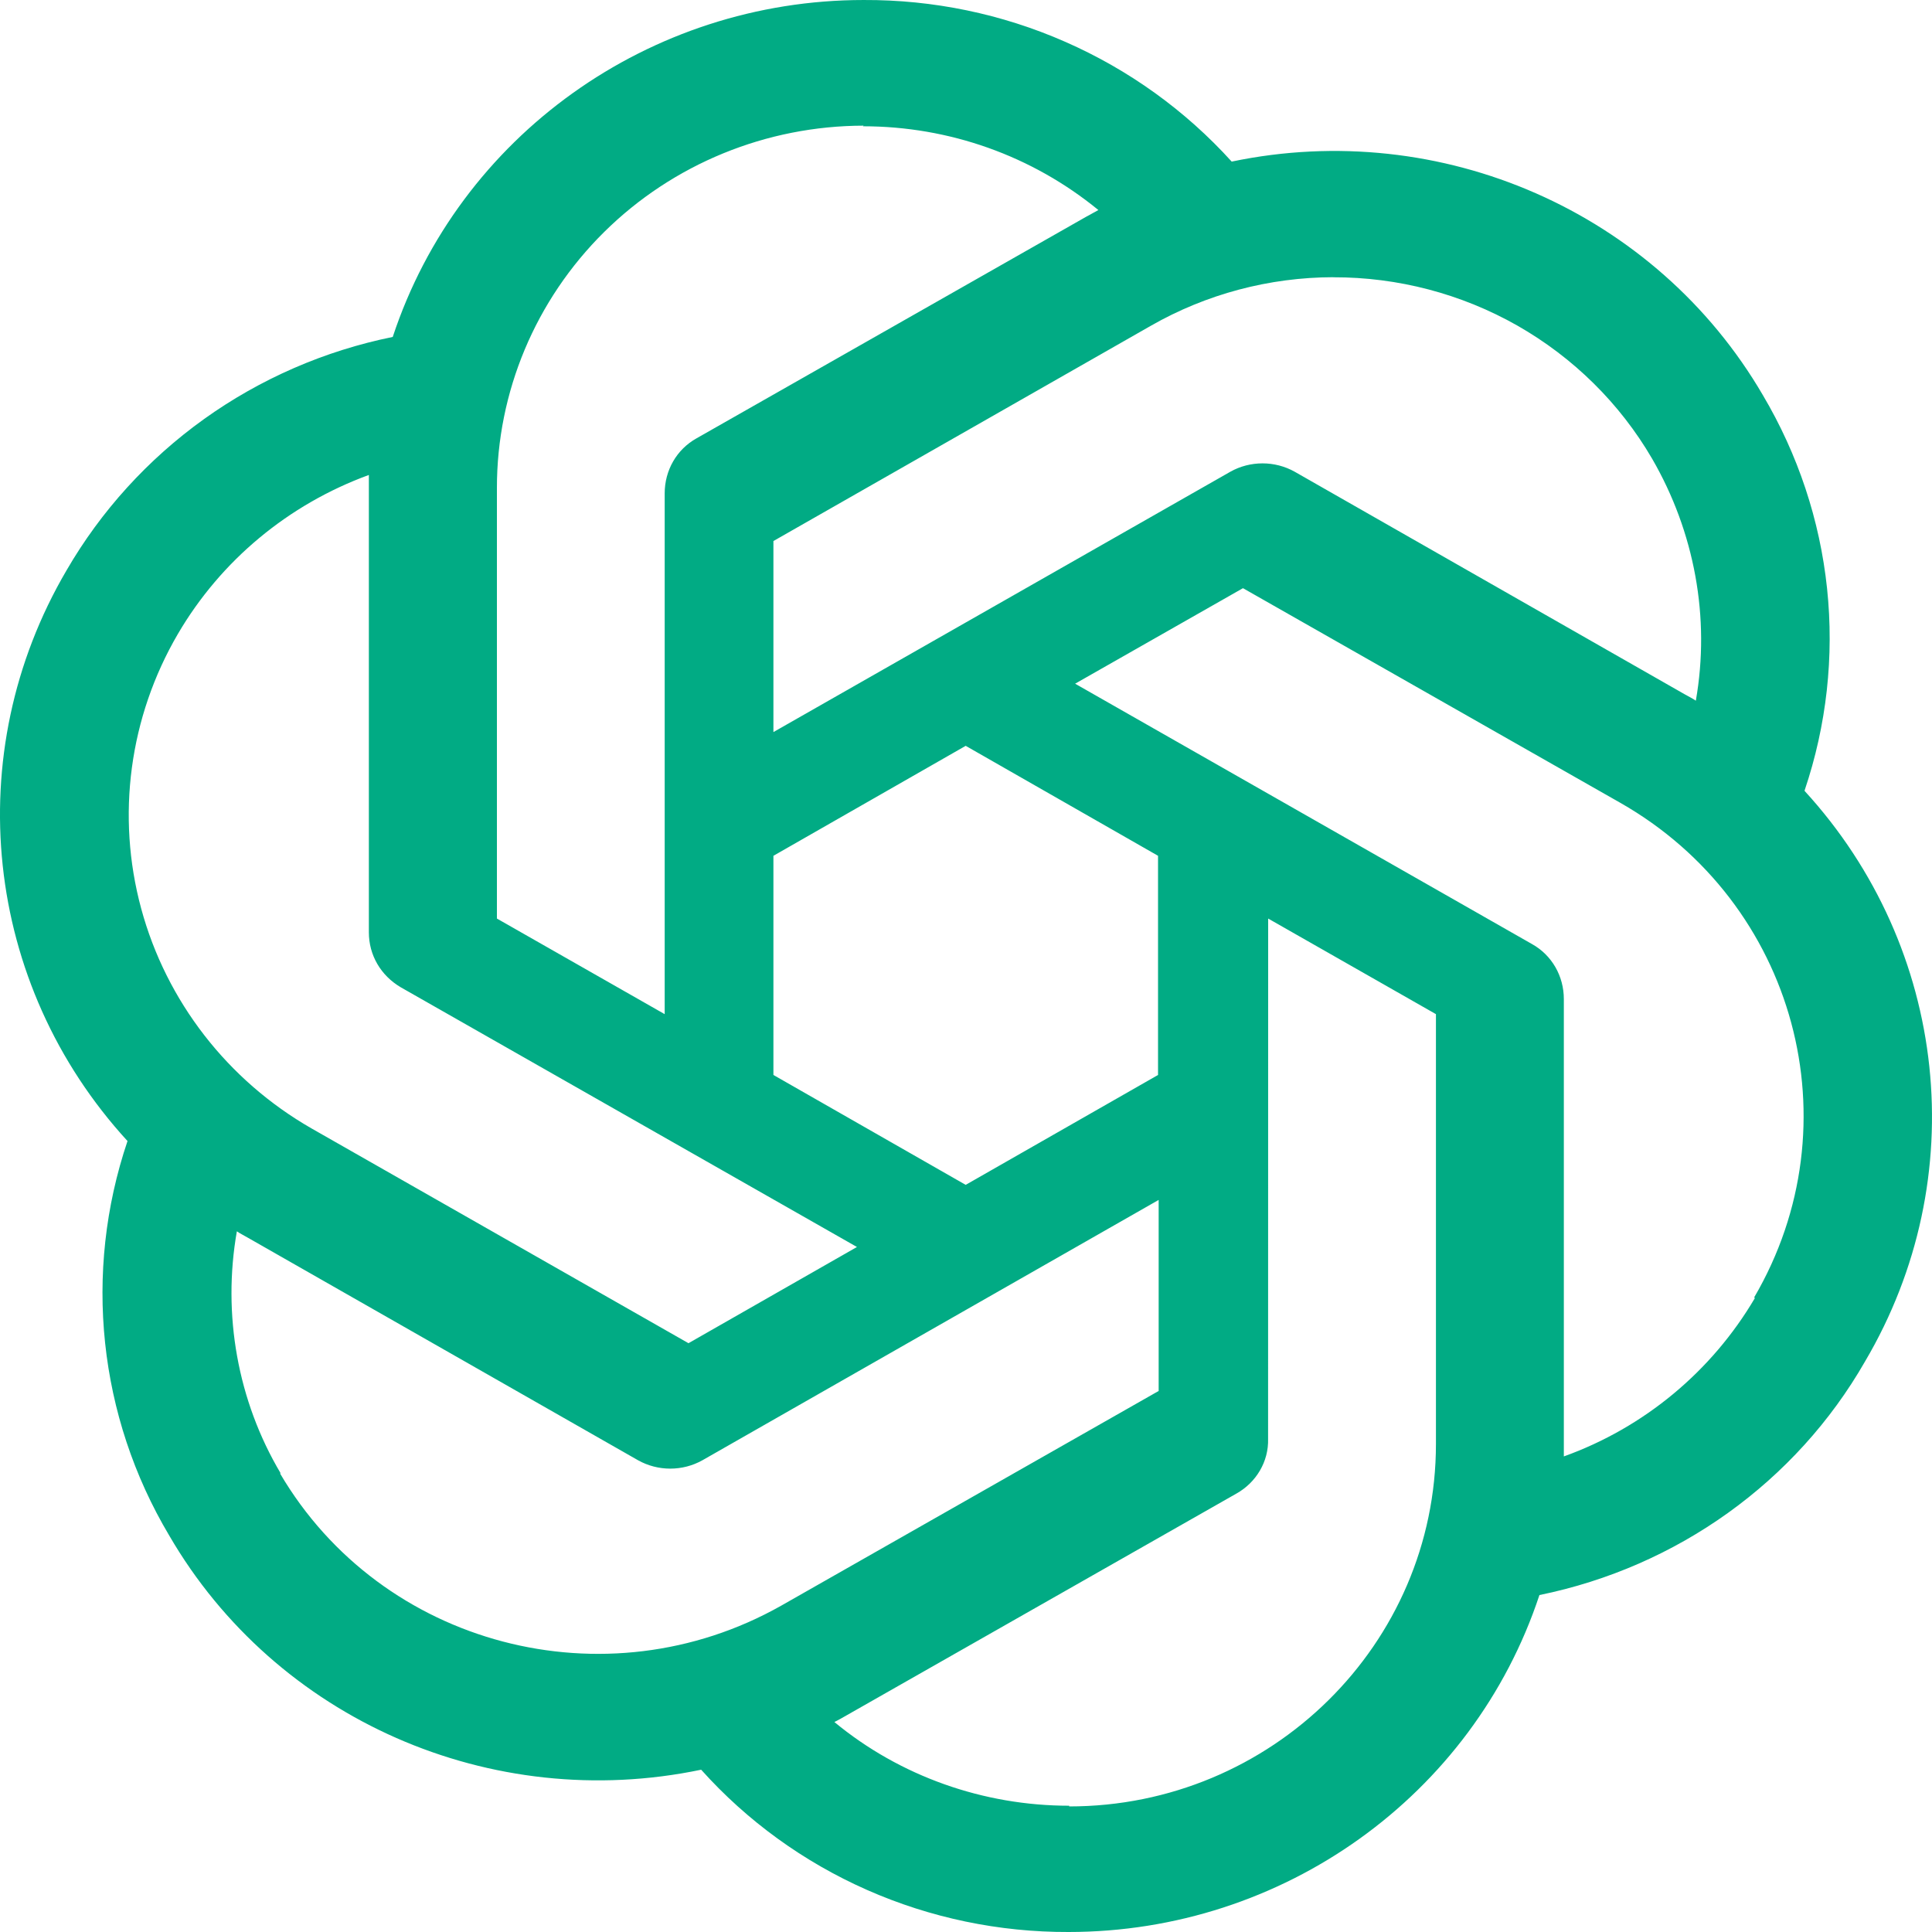
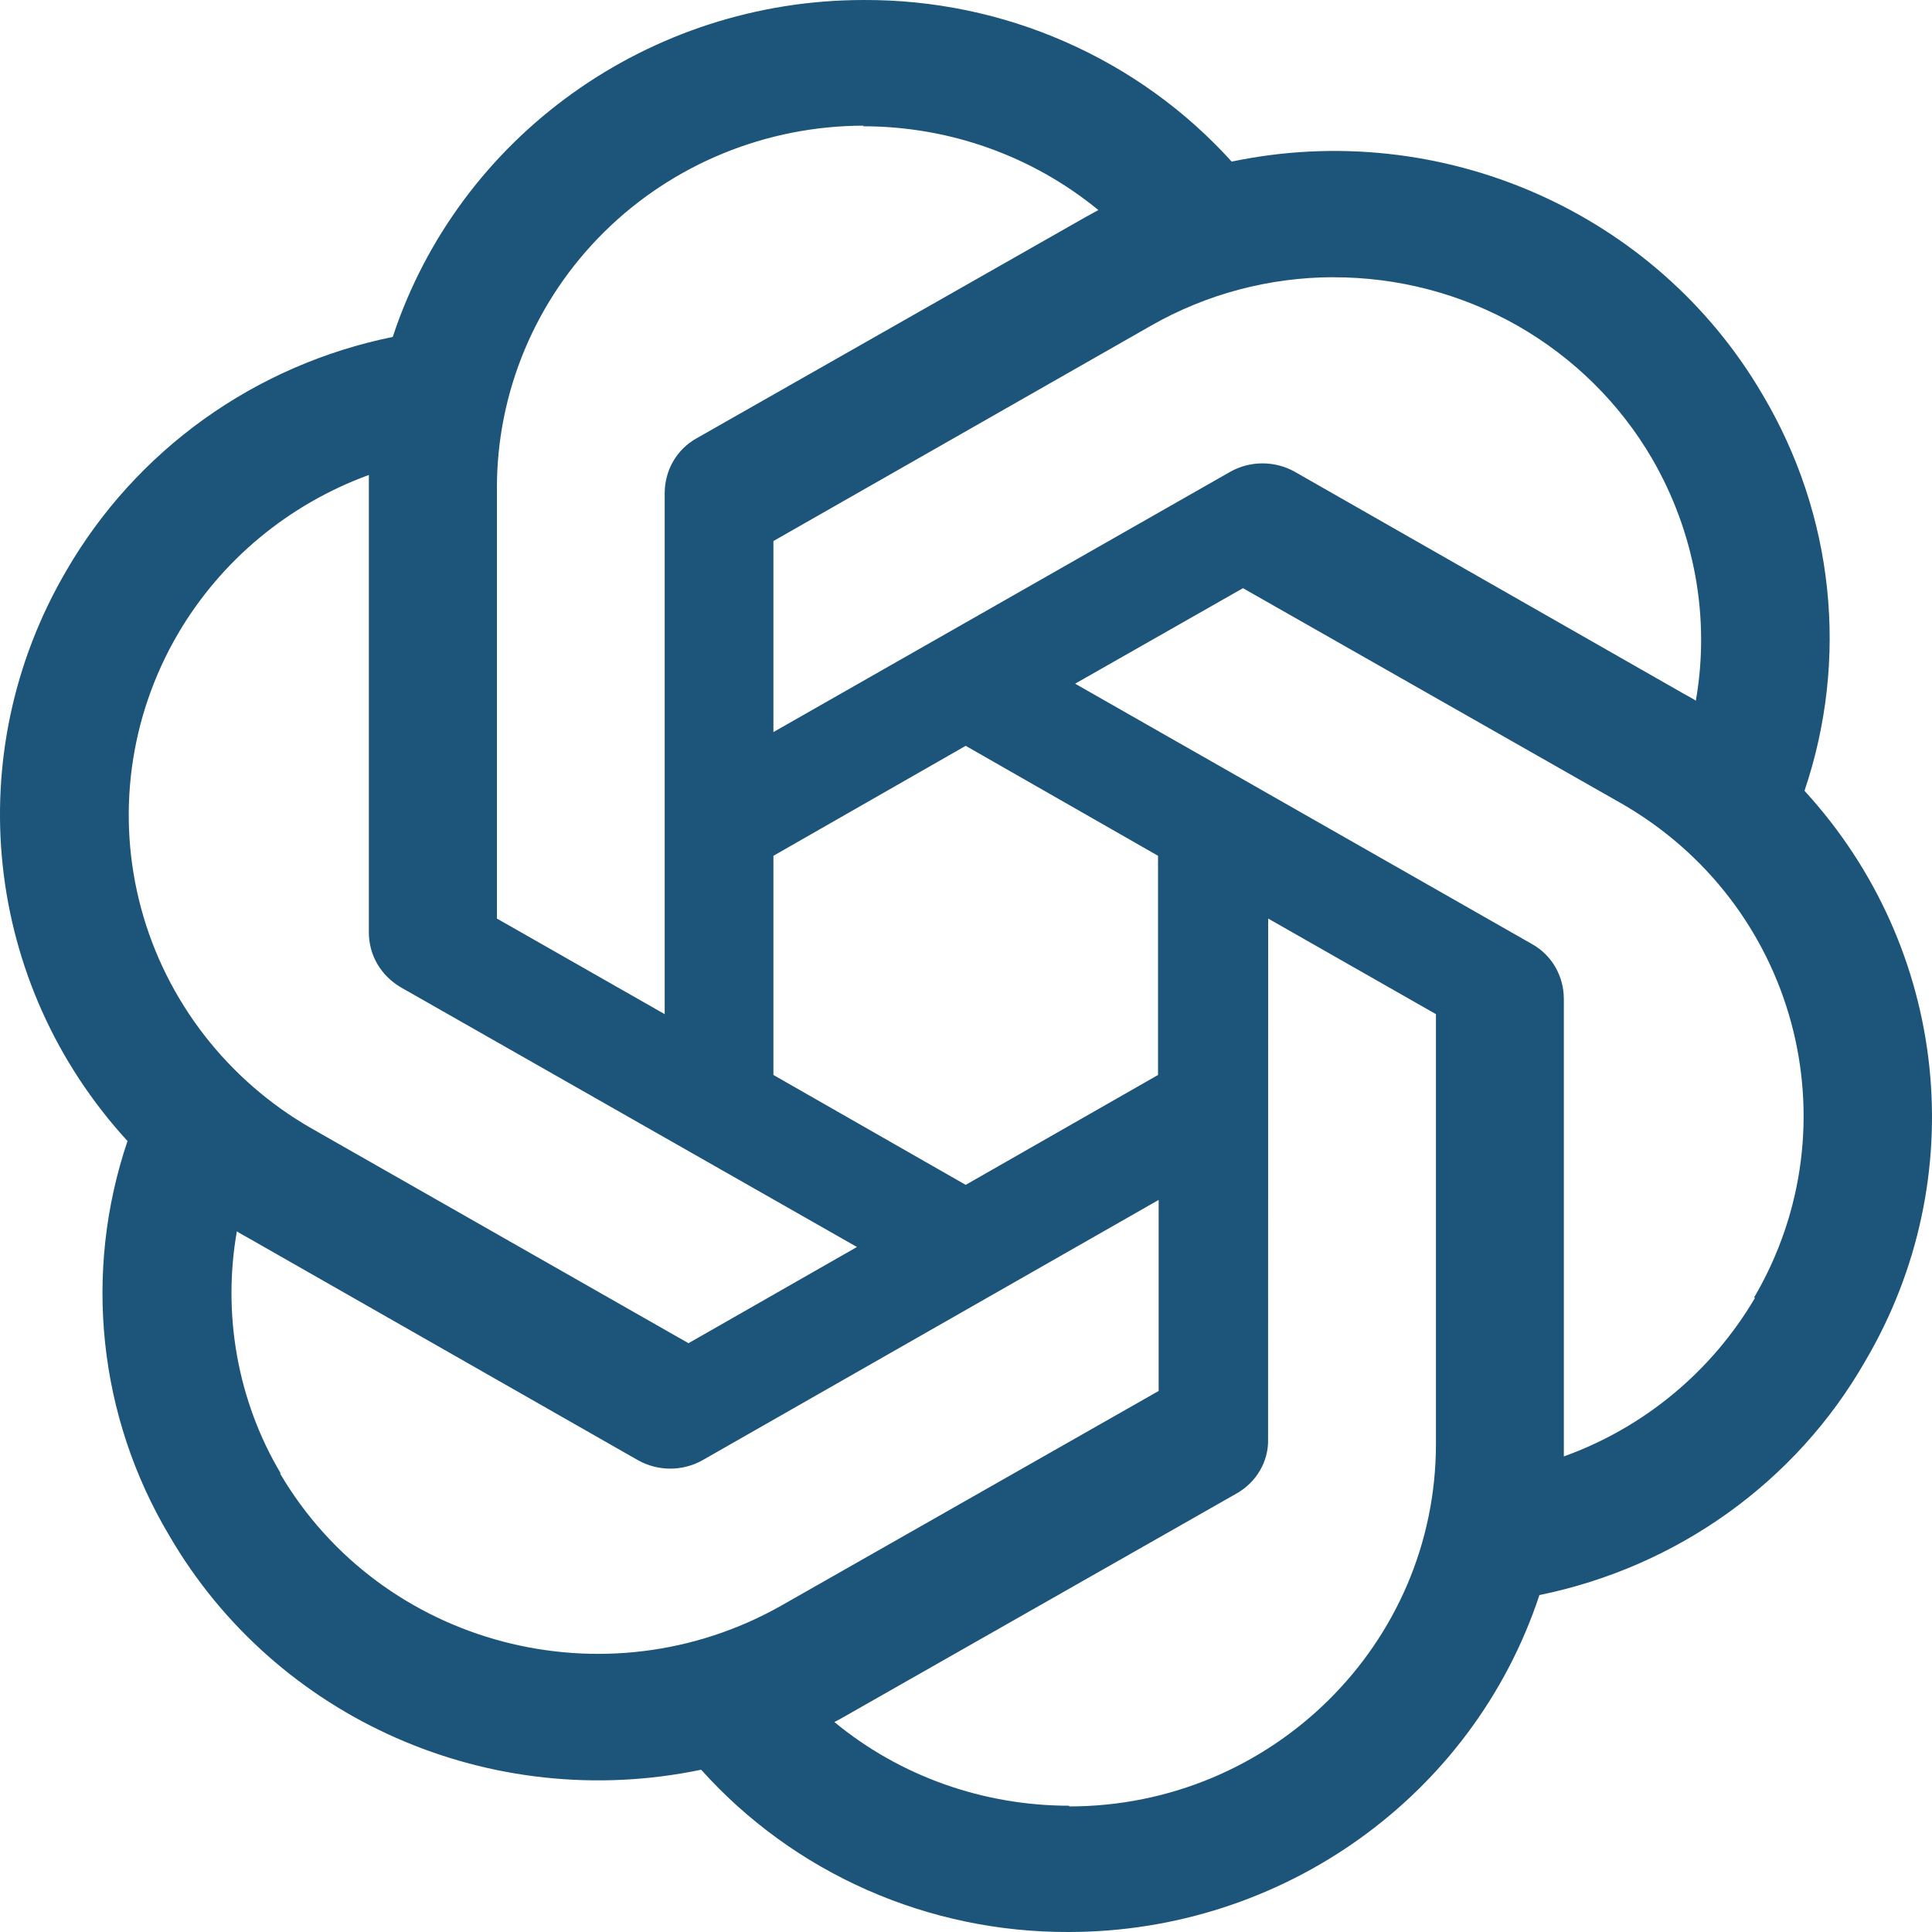
- <svg xmlns="http://www.w3.org/2000/svg" width="25" height="25" viewBox="0 0 25 25" fill="none" color="#01AB84">
+ <svg xmlns="http://www.w3.org/2000/svg" width="25" height="25" viewBox="0 0 25 25" fill="none" color="#1C5579">
  <path d="M11.175 7.1582e-05C8.403 7.1582e-05 5.94 1.761 5.082 4.36C4.201 4.539 3.369 4.901 2.641 5.422C1.913 5.944 1.306 6.612 0.86 7.382C-0.53 9.753 -0.213 12.733 1.65 14.765C1.075 16.466 1.272 18.329 2.19 19.87C3.572 22.248 6.352 23.468 9.073 22.9C9.668 23.564 10.4 24.094 11.22 24.456C12.04 24.818 12.929 25.003 13.827 25C16.599 25 19.061 23.239 19.92 20.64C21.704 20.276 23.241 19.175 24.133 17.618C25.532 15.247 25.214 12.267 23.352 10.235V10.227C23.636 9.386 23.735 8.495 23.642 7.613C23.549 6.731 23.265 5.879 22.812 5.114C21.43 2.743 18.649 1.524 15.938 2.091C15.339 1.429 14.605 0.901 13.784 0.541C12.963 0.18 12.074 -0.004 11.175 7.1582e-05ZM11.175 1.626L11.166 1.634C12.282 1.634 13.355 2.015 14.213 2.718C14.178 2.735 14.11 2.777 14.058 2.803L9.013 5.672C8.755 5.816 8.601 6.087 8.601 6.384V13.123L6.43 11.886V6.316C6.429 5.073 6.929 3.881 7.818 3.002C8.708 2.122 9.915 1.628 11.175 1.626ZM17.253 3.588C18.089 3.586 18.911 3.802 19.636 4.214C20.36 4.627 20.961 5.22 21.378 5.935C21.927 6.883 22.133 7.992 21.944 9.067C21.91 9.042 21.842 9.008 21.798 8.983L16.753 6.104C16.626 6.033 16.483 5.996 16.337 5.996C16.191 5.996 16.047 6.033 15.921 6.104L10.008 9.473V7.001L14.891 4.216C15.609 3.805 16.423 3.589 17.253 3.587V3.588ZM4.773 6.146V12.064C4.773 12.361 4.928 12.623 5.185 12.775L11.089 16.136L8.909 17.381L4.035 14.604C2.946 13.981 2.152 12.957 1.827 11.757C1.502 10.557 1.673 9.279 2.302 8.203C2.857 7.254 3.731 6.527 4.773 6.146ZM16.084 7.611L20.966 10.388C23.24 11.683 24.012 14.545 22.699 16.788L22.708 16.797C22.15 17.745 21.275 18.473 20.236 18.846V12.928C20.236 12.631 20.082 12.36 19.824 12.216L13.912 8.847L16.084 7.611ZM12.496 9.651L14.985 11.074V13.91L12.496 15.332L10.008 13.91V11.074L12.496 9.651ZM16.41 11.886L18.581 13.123V18.685C18.581 21.275 16.452 23.375 13.835 23.375V23.366C12.728 23.366 11.647 22.986 10.797 22.283C10.832 22.266 10.909 22.224 10.952 22.198L15.997 19.328C16.255 19.184 16.418 18.913 16.409 18.617L16.41 11.886ZM14.993 15.527V17.999L10.111 20.776C7.837 22.062 4.936 21.301 3.623 19.065H3.632C3.074 18.126 2.876 17.008 3.065 15.933C3.1 15.959 3.168 15.992 3.211 16.018L8.257 18.896C8.384 18.967 8.527 19.004 8.673 19.004C8.819 19.004 8.962 18.967 9.089 18.896L14.993 15.527Z" fill="currentColor" />
</svg>
